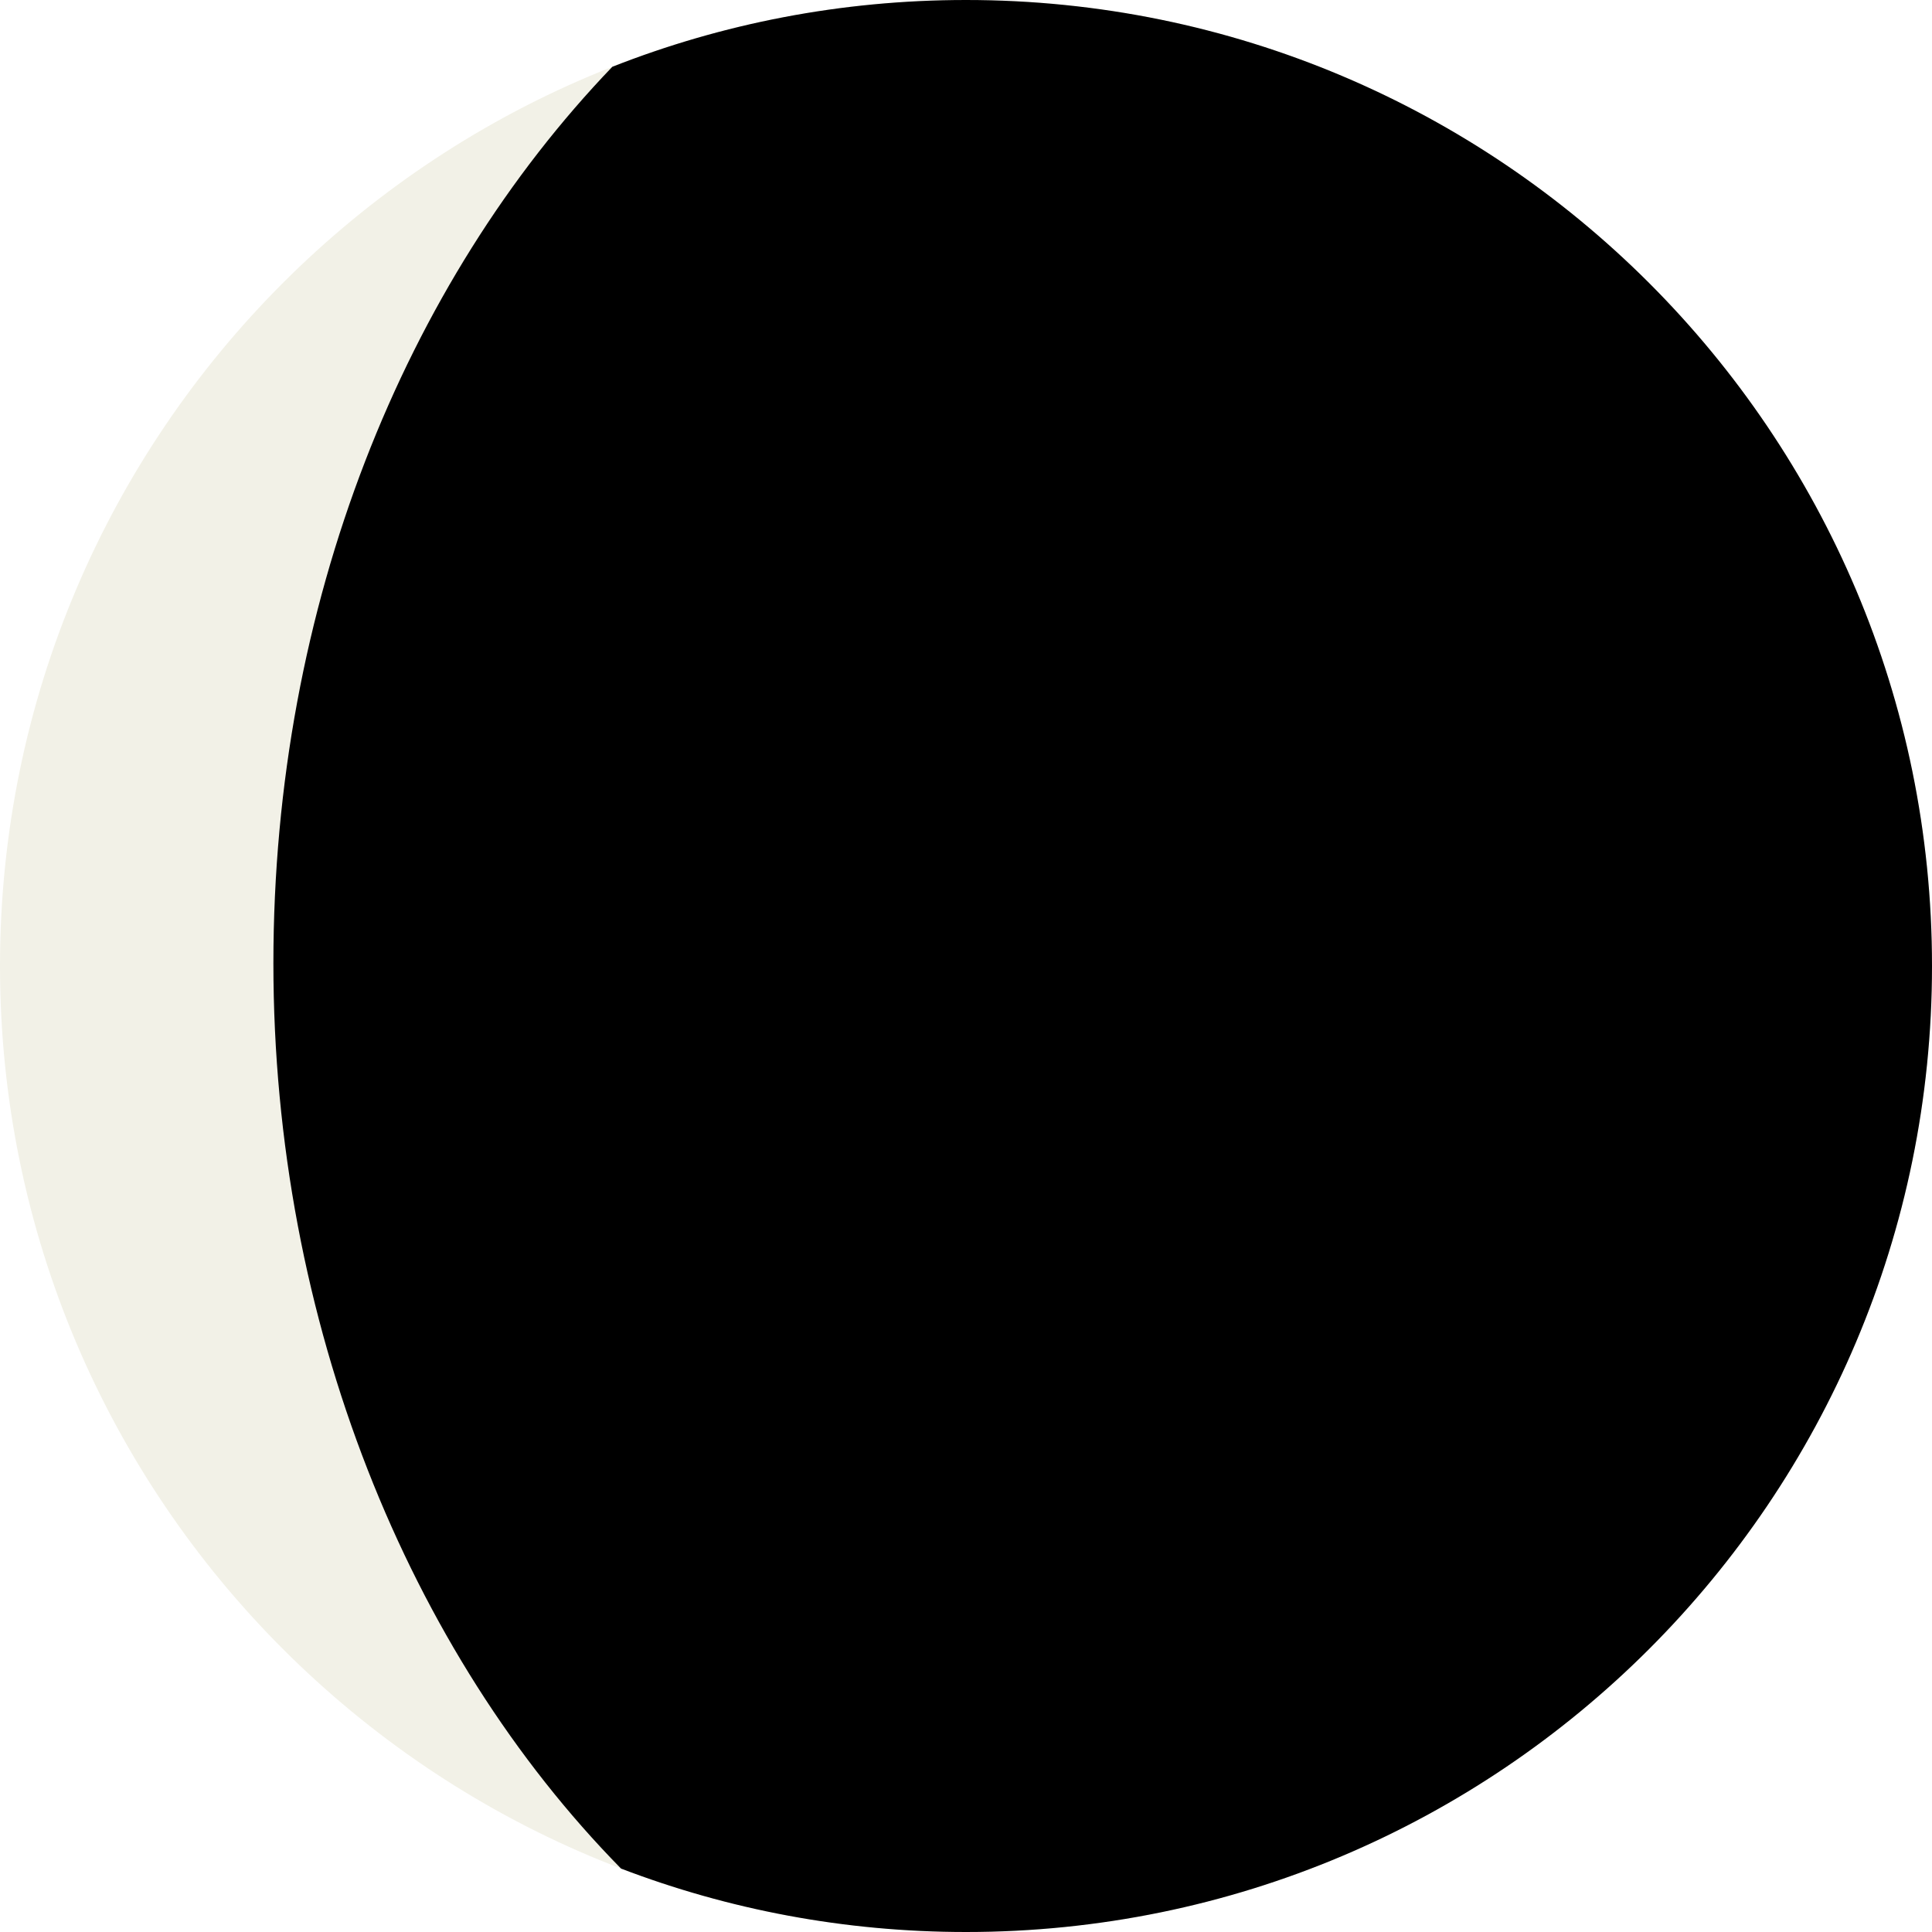
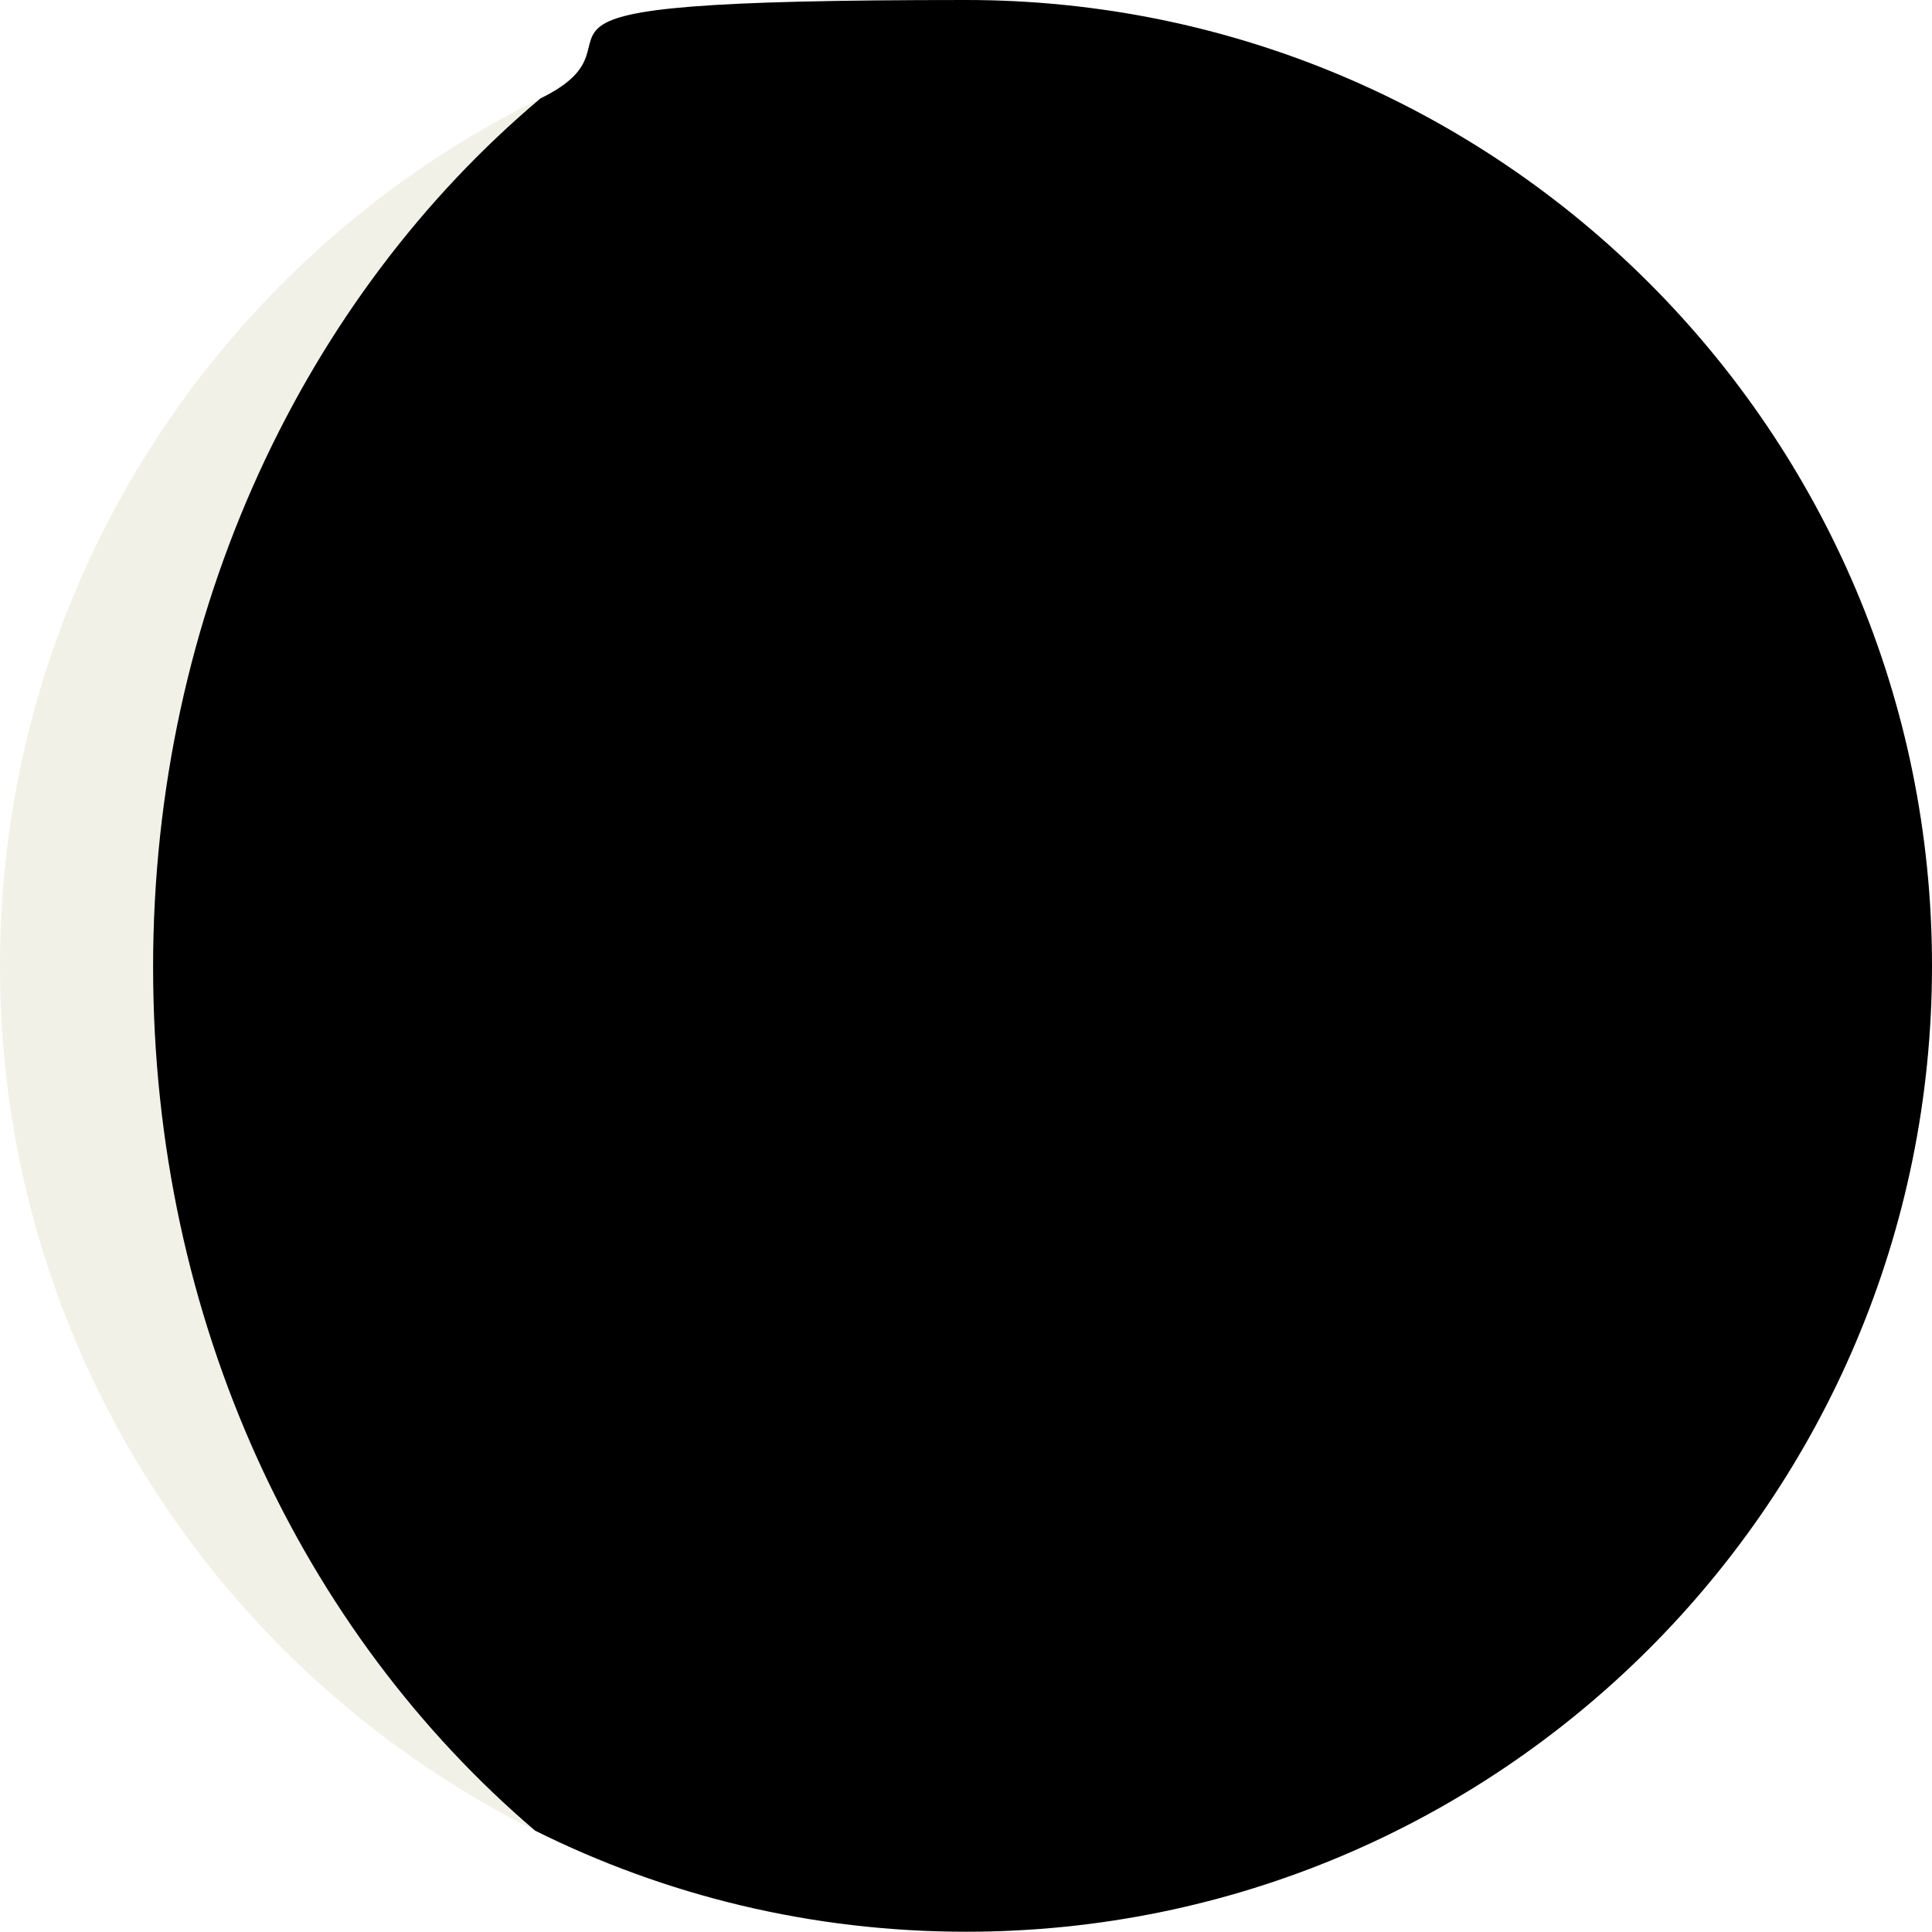
- <svg xmlns="http://www.w3.org/2000/svg" id="Layer_2" data-name="Layer 2" viewBox="0 0 706.67 706.67">
+ <svg xmlns="http://www.w3.org/2000/svg" id="Layer_2" version="1.1" viewBox="0 0 706.7 706.7">
  <defs>
    <style>
-       .cls-1 {
+       .st0 {
        fill: #f2f1e7;
      }
    </style>
  </defs>
-   <g id="Layer_1-2" data-name="Layer 1">
+   <g id="Layer_1-2">
    <g>
-       <circle class="cls-1" cx="353.33" cy="353.33" r="353.33" />
-       <path d="M353.33,0c-45.66,0-89.3,8.66-129.36,24.43-75.87,79.06-123.97,196.61-123.97,327.88s49.45,252.09,127.16,331.16c39.19,14.99,81.72,23.2,126.18,23.2,195.14,0,353.33-158.19,353.33-353.33S548.47,0,353.33,0Z" />
+       <circle class="st0" cx="353.3" cy="353.3" r="353.3" />
+       <path d="M195.7,669.6c47.5,23.7,101,37,157.7,37,195.1,0,353.3-158.2,353.3-353.3S548.5,0,353.3,0s-108.6,13-155.6,36C111.7,108.4,56,223.7,56,353.7s54.8,243.5,139.7,315.9h0Z" />
    </g>
  </g>
</svg>
